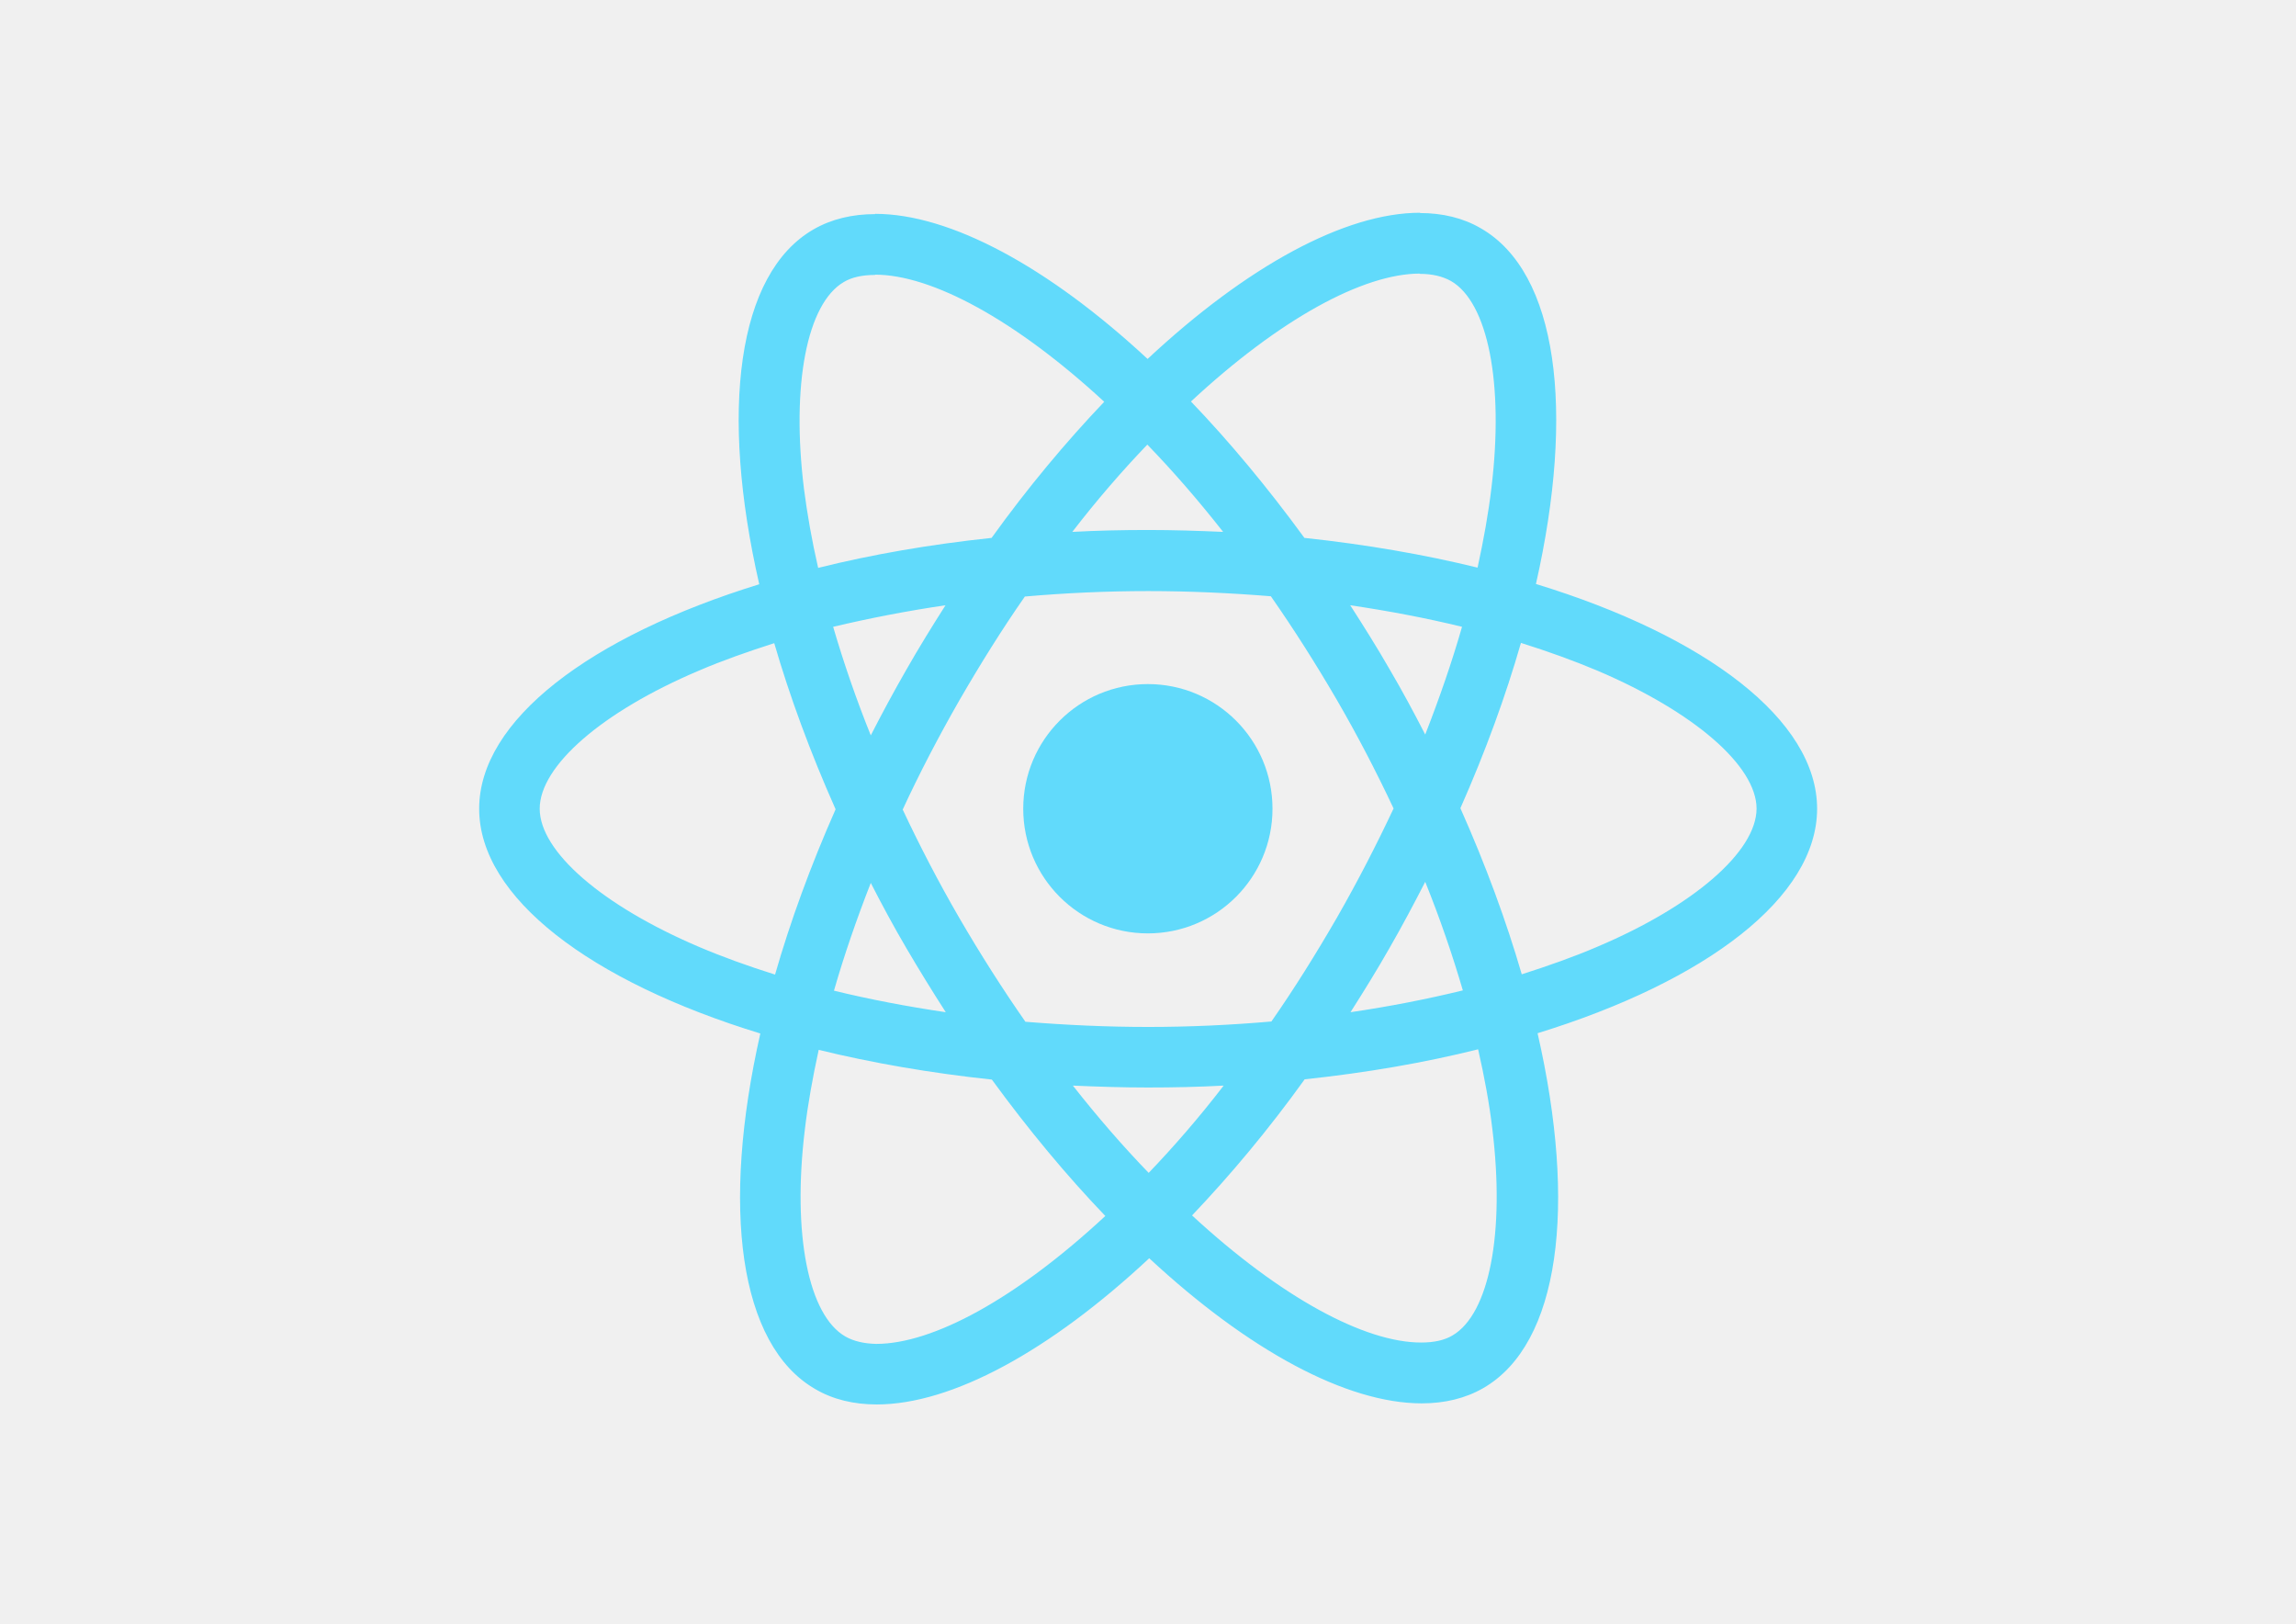
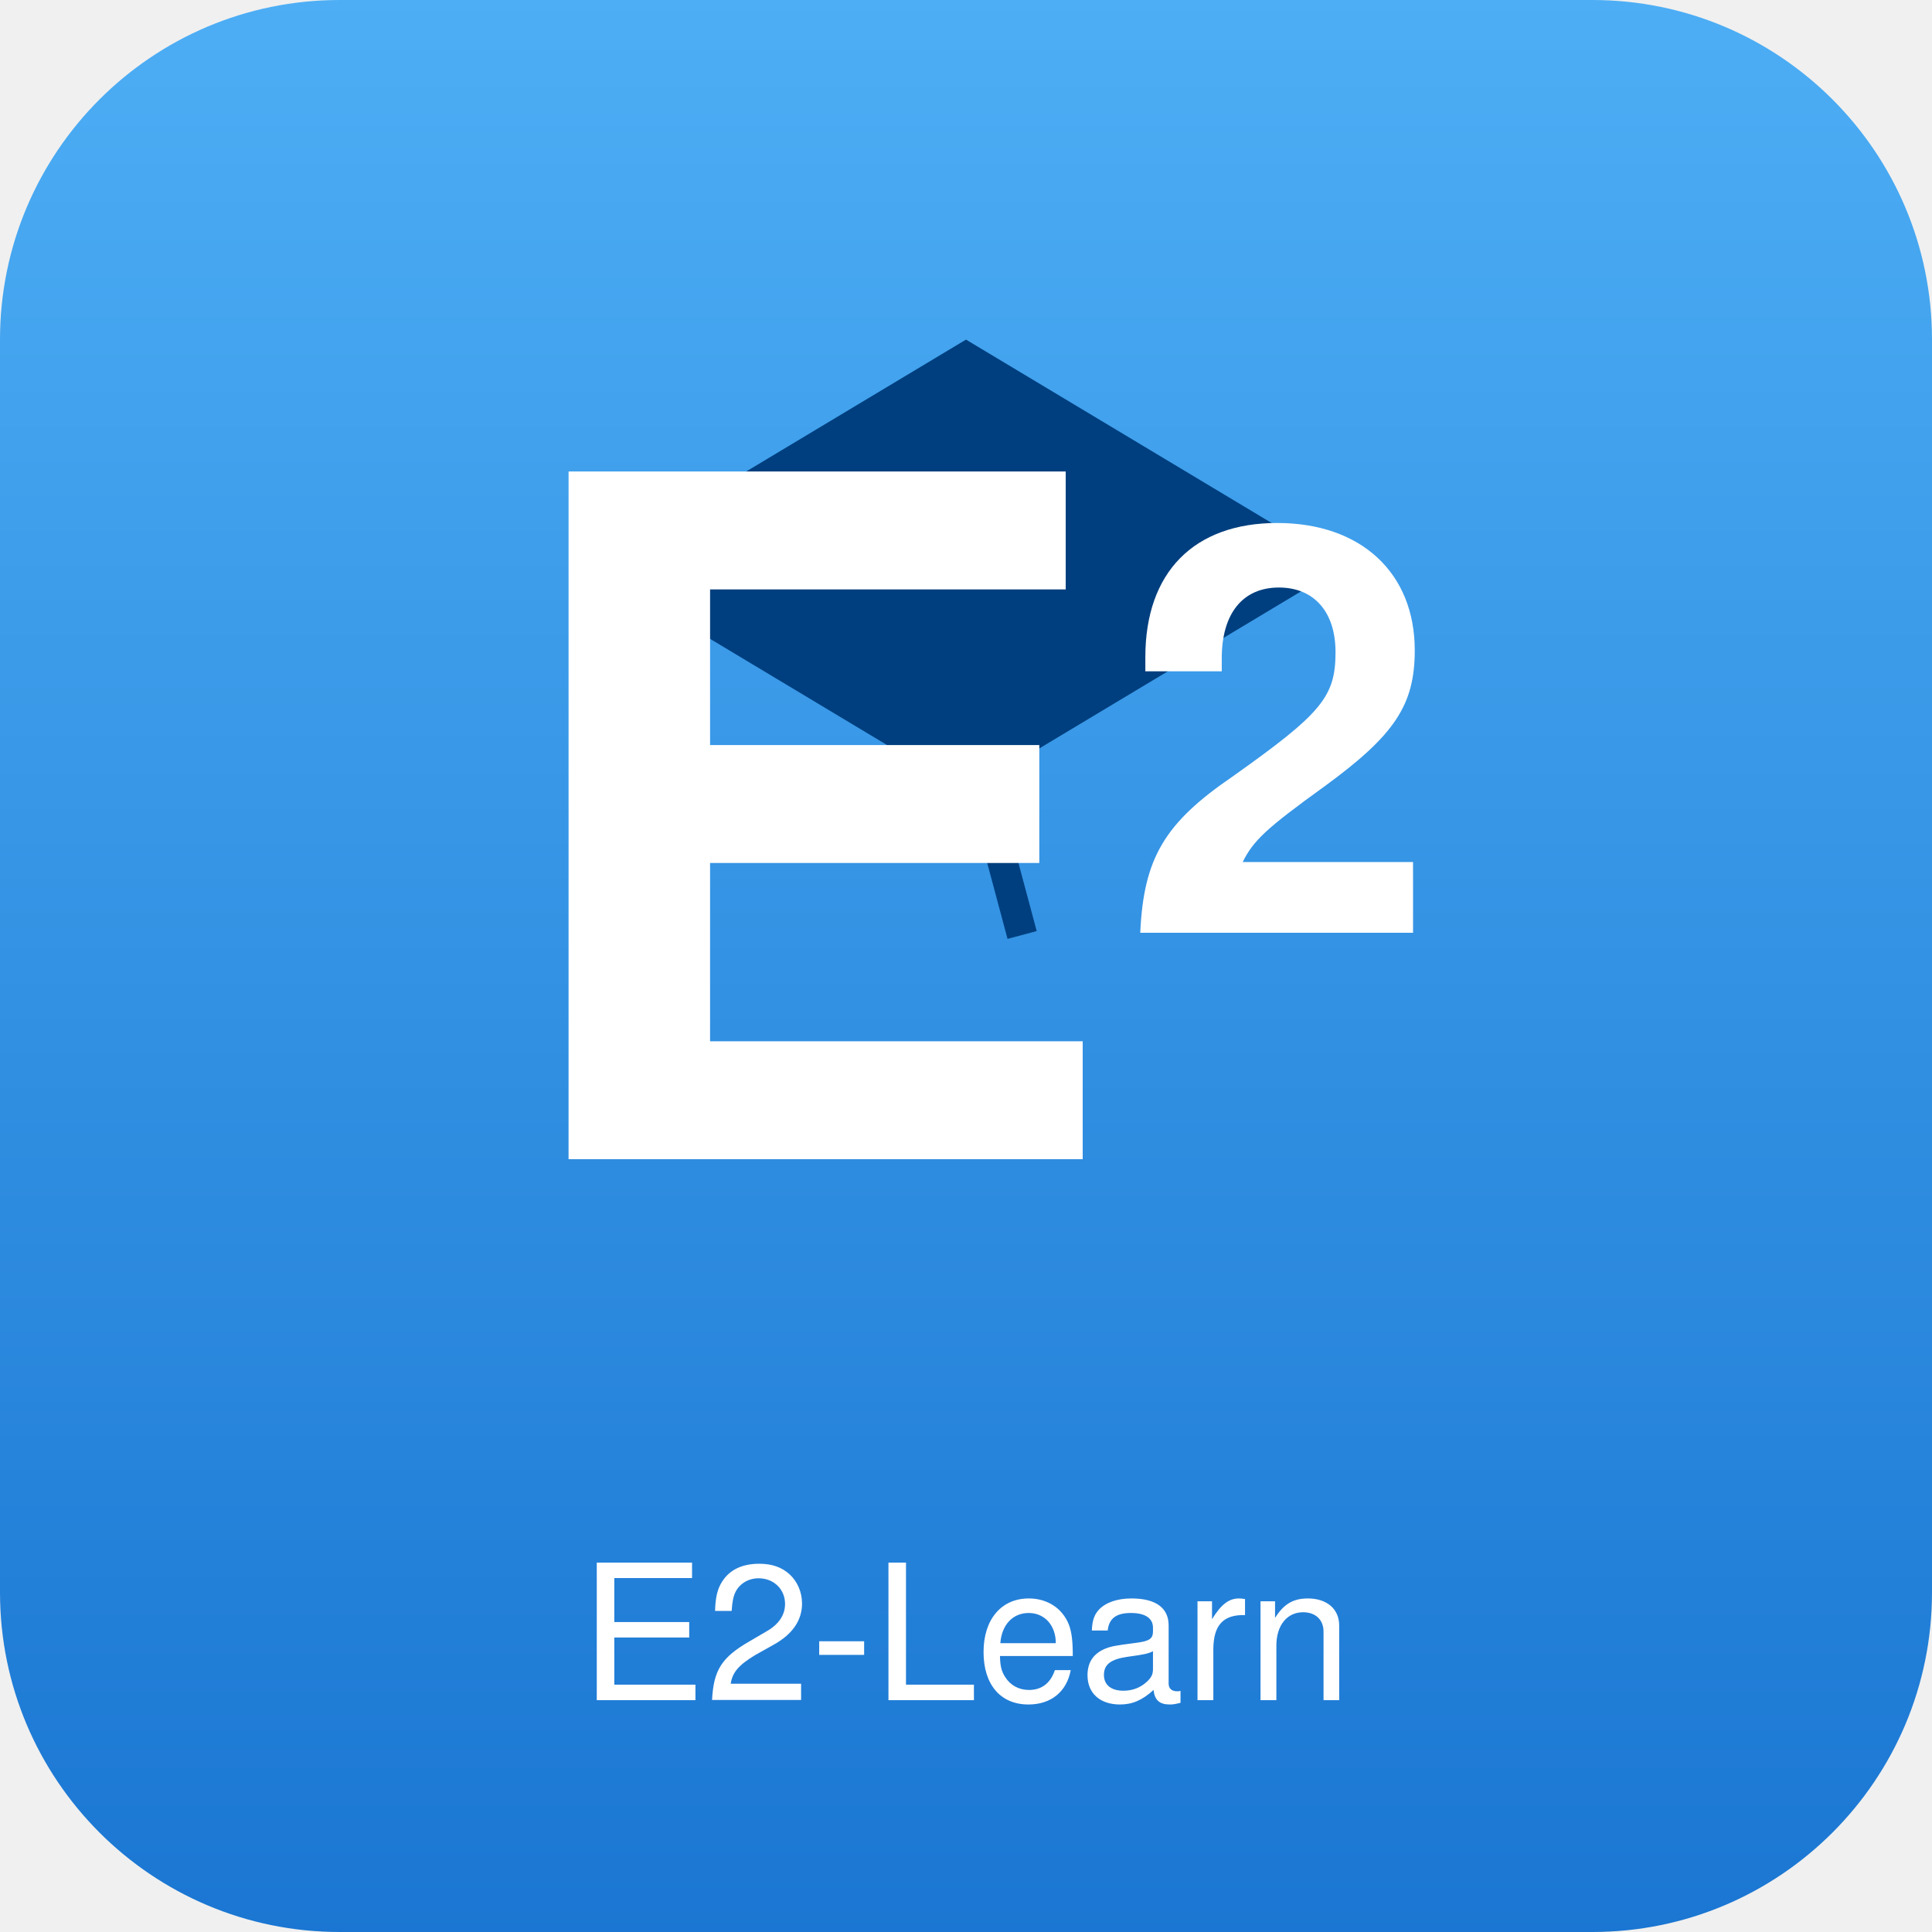
- <svg xmlns="http://www.w3.org/2000/svg" viewBox="0 0 841.9 595.3">
-   <g fill="#61DAFB">
-     <path d="M666.3 296.5c0-32.5-40.7-63.3-103.1-82.4 14.4-63.6 8-114.2-20.2-130.4-6.5-3.8-14.1-5.6-22.4-5.6v22.3c4.6 0 8.3.9 11.4 2.6 13.6 7.8 19.5 37.5 14.9 75.7-1.1 9.4-2.9 19.3-5.1 29.4-19.6-4.8-41-8.5-63.5-10.9-13.5-18.5-27.5-35.3-41.6-50 32.6-30.3 63.2-46.9 84-46.9V78c-27.5 0-63.5 19.6-99.9 53.6-36.4-33.8-72.4-53.2-99.9-53.2v22.3c20.7 0 51.4 16.5 84 46.6-14 14.7-28 31.4-41.3 49.9-22.6 2.4-44 6.1-63.6 11-2.3-10-4-19.7-5.2-29-4.7-38.2 1.1-67.9 14.6-75.8 3-1.8 6.9-2.6 11.5-2.6V78.5c-8.4 0-16 1.8-22.6 5.6-28.1 16.2-34.4 66.7-19.9 130.1-62.2 19.2-102.7 49.9-102.7 82.3 0 32.5 40.7 63.3 103.1 82.4-14.4 63.6-8 114.2 20.2 130.4 6.5 3.8 14.1 5.6 22.5 5.6 27.5 0 63.5-19.6 99.9-53.6 36.4 33.8 72.4 53.2 99.9 53.2 8.4 0 16-1.8 22.6-5.6 28.1-16.2 34.4-66.7 19.9-130.1 62-19.1 102.5-49.9 102.5-82.3zm-130.2-66.7c-3.7 12.9-8.3 26.2-13.5 39.5-4.1-8-8.4-16-13.1-24-4.6-8-9.5-15.8-14.4-23.4 14.2 2.1 27.9 4.7 41 7.9zm-45.8 106.5c-7.8 13.5-15.8 26.3-24.1 38.2-14.9 1.3-30 2-45.2 2-15.1 0-30.2-.7-45-1.9-8.3-11.9-16.4-24.6-24.2-38-7.6-13.1-14.5-26.4-20.8-39.8 6.2-13.4 13.2-26.8 20.7-39.9 7.8-13.5 15.8-26.3 24.1-38.2 14.9-1.3 30-2 45.2-2 15.1 0 30.2.7 45 1.9 8.3 11.9 16.4 24.6 24.2 38 7.6 13.1 14.5 26.4 20.8 39.8-6.3 13.4-13.2 26.8-20.7 39.9zm32.3-13c5.4 13.4 10 26.8 13.8 39.8-13.1 3.2-26.9 5.9-41.2 8 4.9-7.7 9.8-15.6 14.4-23.7 4.6-8 8.9-16.1 13-24.1zM421.2 430c-9.3-9.6-18.6-20.3-27.8-32 9 .4 18.2.7 27.5.7 9.4 0 18.7-.2 27.8-.7-9 11.7-18.3 22.4-27.5 32zm-74.4-58.9c-14.2-2.1-27.9-4.7-41-7.9 3.7-12.9 8.3-26.2 13.5-39.5 4.1 8 8.4 16 13.1 24 4.7 8 9.5 15.8 14.4 23.4zM420.7 163c9.3 9.6 18.6 20.3 27.8 32-9-.4-18.2-.7-27.5-.7-9.4 0-18.7.2-27.8.7 9-11.7 18.3-22.4 27.5-32zm-74 58.9c-4.9 7.7-9.8 15.6-14.4 23.7-4.6 8-8.9 16-13 24-5.4-13.4-10-26.8-13.8-39.8 13.1-3.1 26.9-5.8 41.2-7.9zm-90.5 125.2c-35.4-15.1-58.3-34.9-58.3-50.6 0-15.7 22.9-35.6 58.3-50.6 8.6-3.7 18-7 27.7-10.1 5.7 19.6 13.2 40 22.5 60.9-9.2 20.8-16.6 41.1-22.2 60.6-9.9-3.1-19.3-6.5-28-10.2zM310 490c-13.6-7.8-19.5-37.5-14.9-75.7 1.1-9.4 2.9-19.3 5.1-29.4 19.6 4.8 41 8.5 63.5 10.9 13.5 18.5 27.5 35.3 41.6 50-32.6 30.3-63.2 46.9-84 46.9-4.5-.1-8.3-1-11.3-2.7zm237.2-76.2c4.7 38.2-1.1 67.9-14.6 75.8-3 1.8-6.9 2.6-11.5 2.6-20.7 0-51.4-16.5-84-46.6 14-14.7 28-31.4 41.3-49.9 22.6-2.4 44-6.1 63.6-11 2.3 10.1 4.1 19.8 5.2 29.1zm38.5-66.7c-8.6 3.7-18 7-27.7 10.1-5.7-19.6-13.2-40-22.5-60.9 9.2-20.8 16.6-41.1 22.2-60.6 9.9 3.1 19.3 6.5 28.1 10.2 35.4 15.1 58.3 34.9 58.3 50.6-.1 15.7-23 35.6-58.4 50.6zM320.8 78.4z" />
-     <circle cx="420.9" cy="296.5" r="45.7" />
-     <path d="M520.5 78.1z" />
-   </g>
+ <svg xmlns="http://www.w3.org/2000/svg" width="1024" height="1024" viewBox="0 0 1024 1024">
+   <defs>
+     <linearGradient id="bg" x1="0" y1="0" x2="0" y2="1">
+       <stop offset="0%" stop-color="#4DAEF5" />
+       <stop offset="100%" stop-color="#1A76D2" />
+     </linearGradient>
+   </defs>
+   <rect width="1024" height="1024" rx="180" fill="url(#bg)" />
+   <polygon points="512,180 312,300 512,420 712,300" fill="#003F7F" />
+   <rect x="508" y="300" width="16" height="200" fill="#003F7F" transform="rotate(-15 512 400)" />
+   <text x="50%" y="60%" text-anchor="middle" font-family="Helvetica, Arial, sans-serif" font-weight="bold" font-size="500" fill="#FFFFFF">
+     E<tspan baseline-shift="super" font-size="300">2</tspan>
+   </text>
+   <text x="50%" y="88%" text-anchor="middle" font-family="Helvetica, Arial, sans-serif" font-size="100" fill="#FFFFFF">E2-Learn</text>
</svg>
